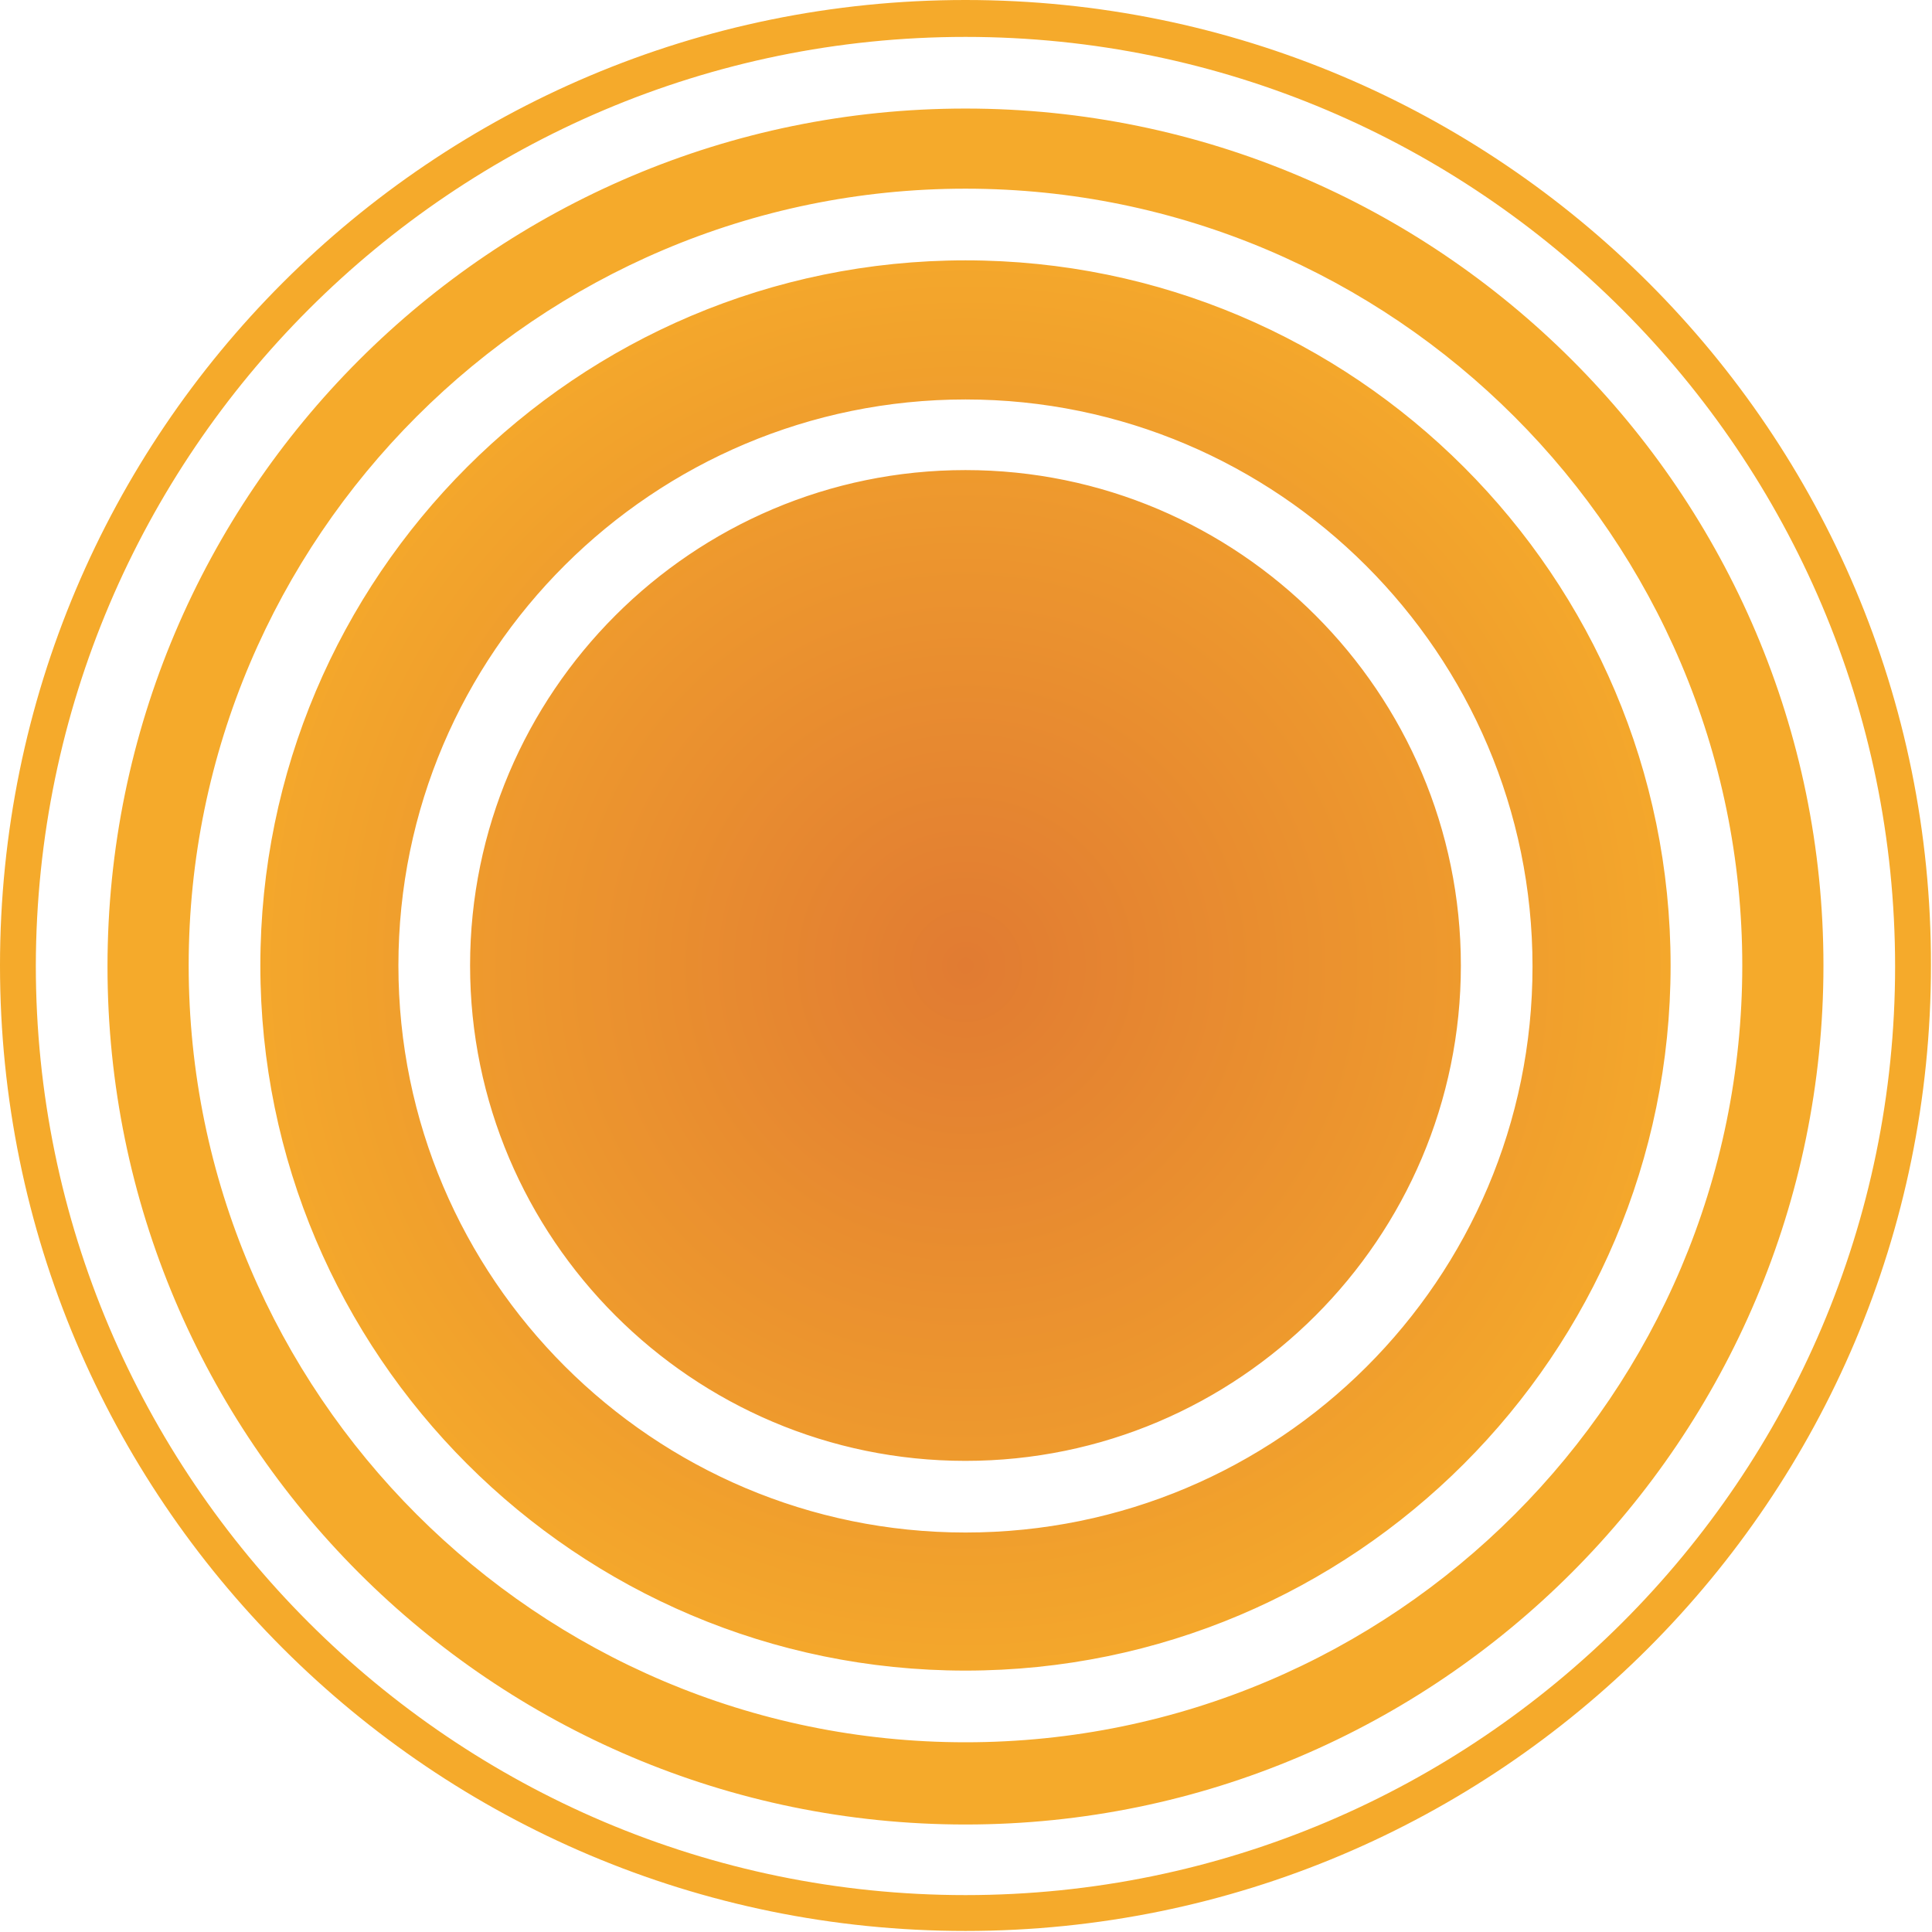
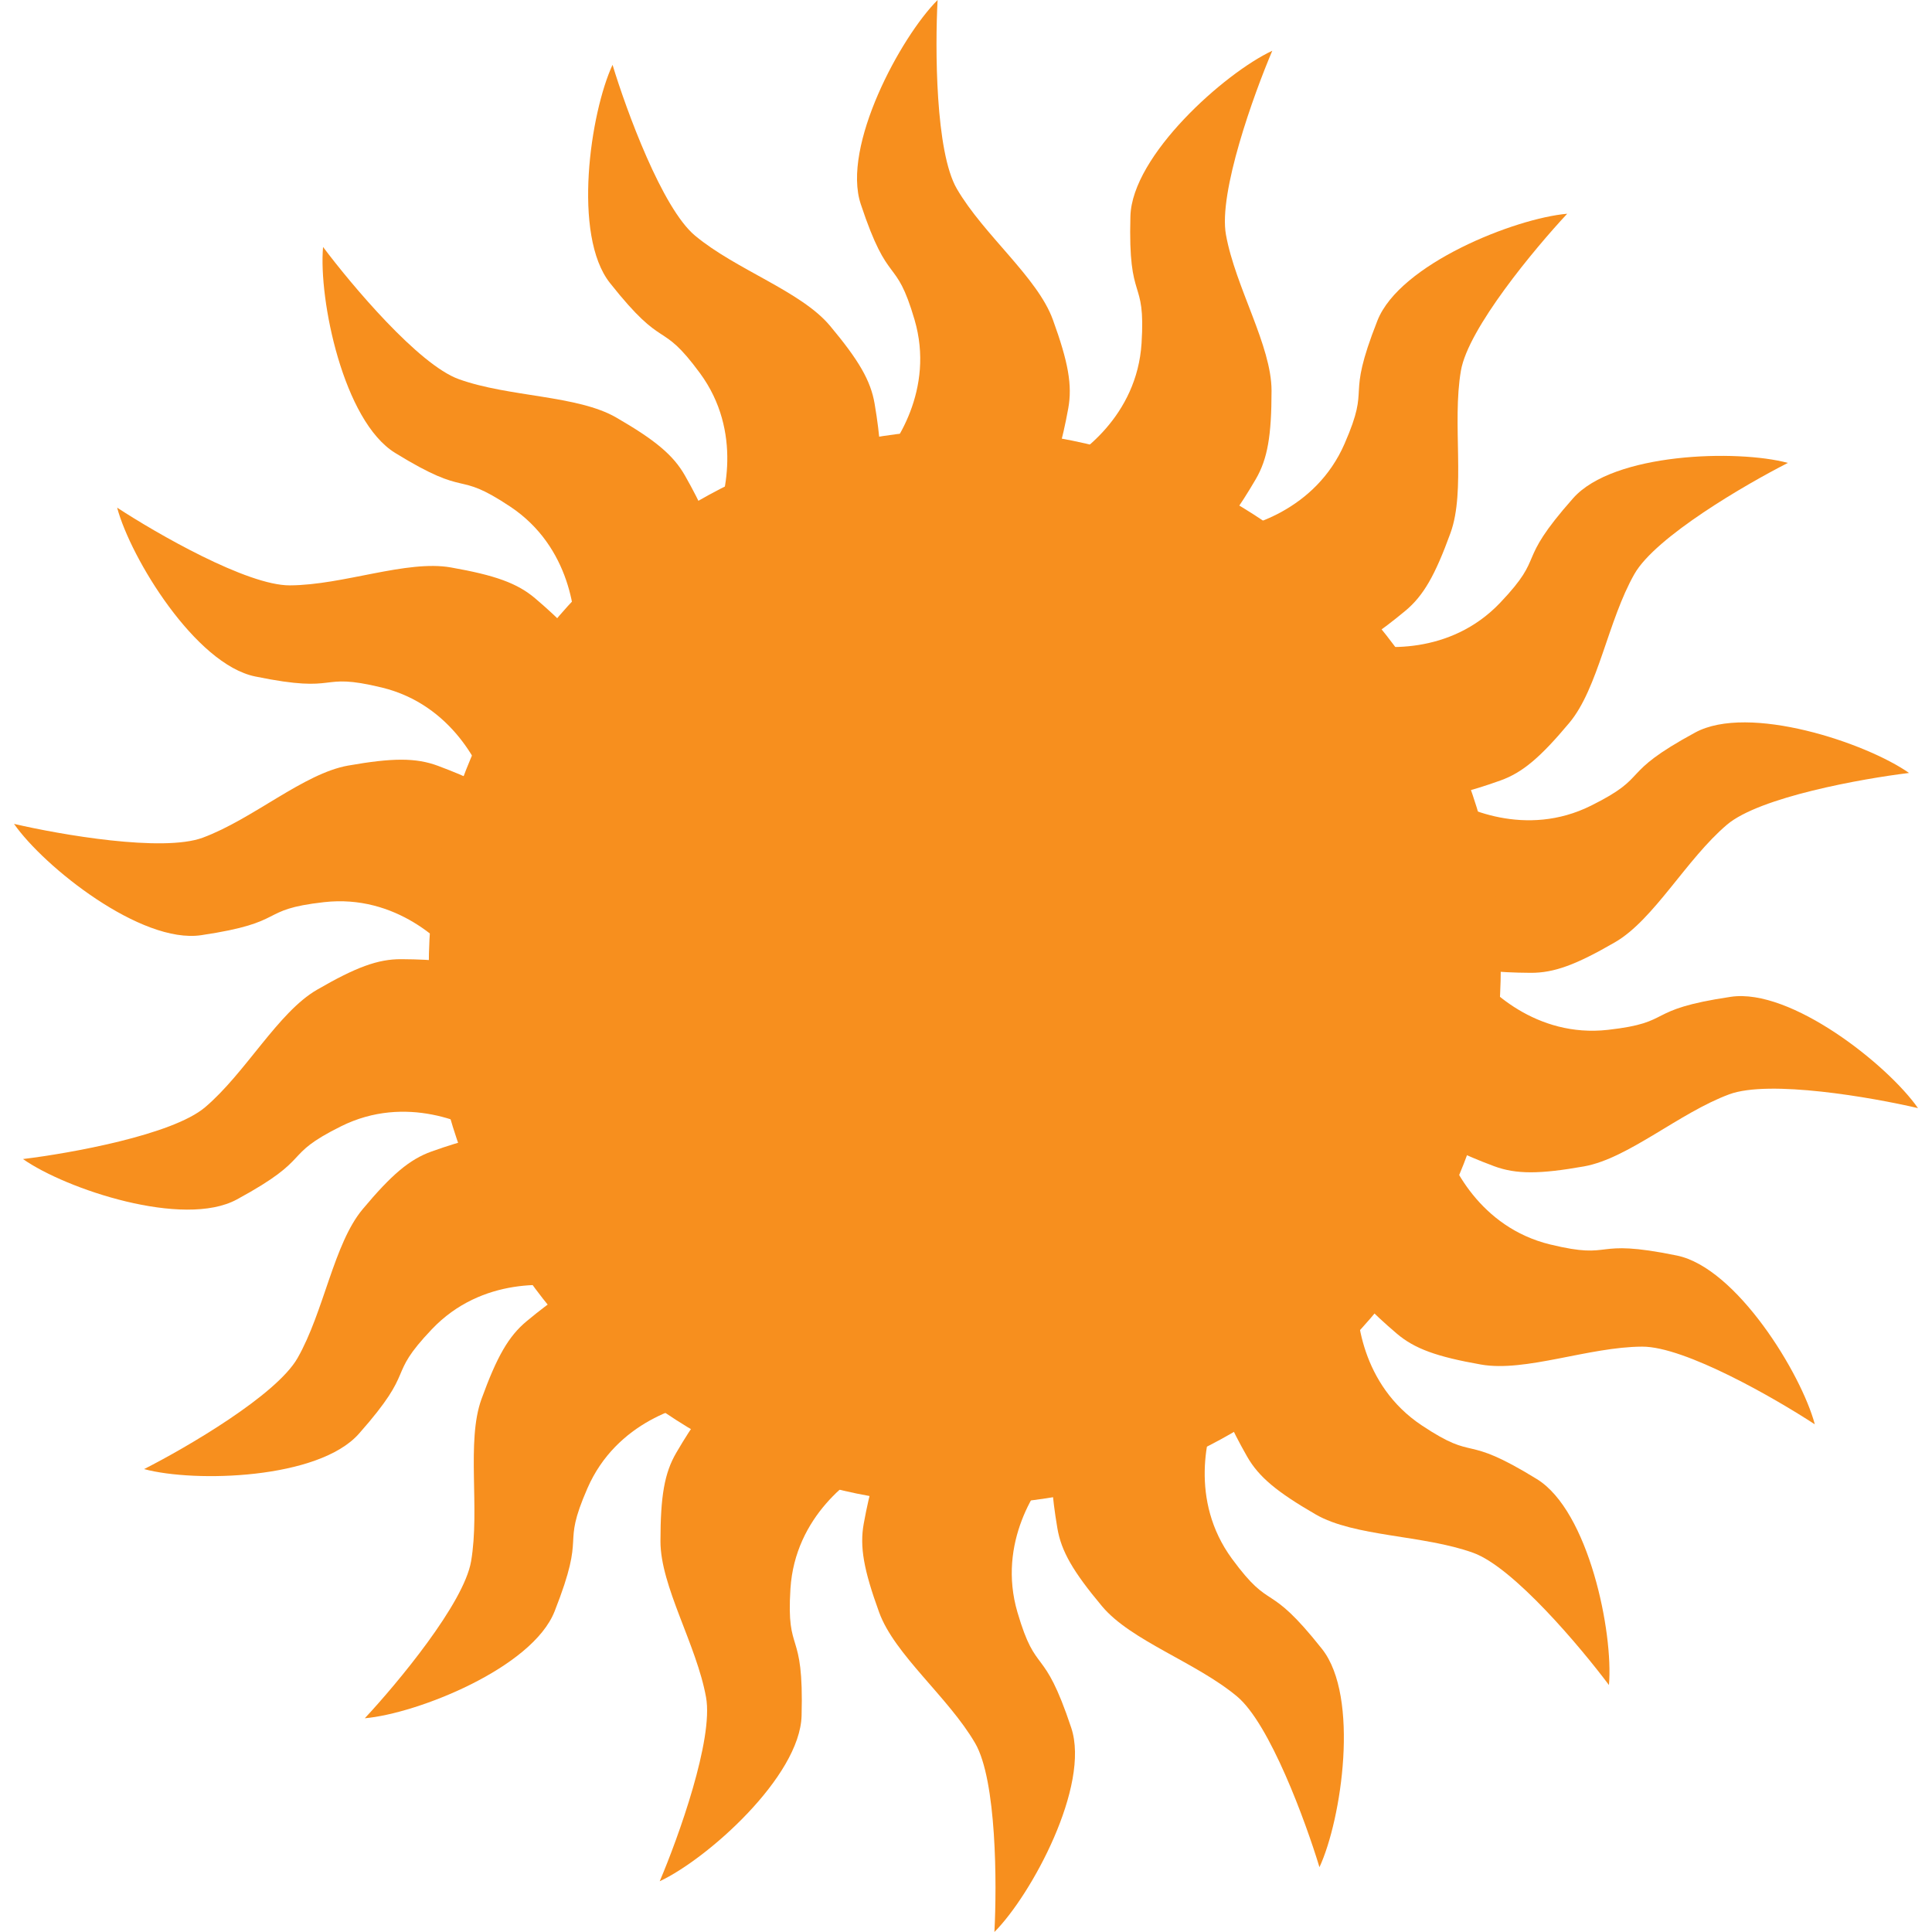
- <svg xmlns="http://www.w3.org/2000/svg" width="70" height="70" viewBox="0 0 70 70" fill="none">
-   <path d="M34.981 3.933C17.834 3.933 3.895 17.872 3.895 35.019C3.895 52.166 17.834 66.105 34.981 66.105C52.128 66.105 66.067 52.128 66.067 34.981C66.067 17.872 52.128 3.933 34.981 3.933ZM34.981 63.126C19.476 63.126 6.836 50.486 6.836 34.981C6.836 19.476 19.476 6.836 34.981 6.836C50.486 6.836 63.126 19.476 63.126 34.981C63.126 50.486 50.524 63.126 34.981 63.126ZM34.981 9.433C20.889 9.433 9.433 20.889 9.433 34.981C9.433 49.073 20.889 60.529 34.981 60.529C49.072 60.529 60.529 49.073 60.529 34.981C60.529 20.889 49.072 9.433 34.981 9.433ZM34.981 55.526C23.677 55.526 14.435 46.323 14.435 34.981C14.435 23.639 23.677 14.473 34.981 14.473C46.285 14.473 55.526 23.677 55.526 35.019C55.526 46.361 46.323 55.526 34.981 55.526ZM52.93 34.981C52.93 44.872 44.872 52.93 34.981 52.93C25.09 52.93 17.032 44.872 17.032 34.981C17.032 25.09 25.09 17.032 34.981 17.032C44.872 17.032 52.93 25.09 52.93 34.981ZM34.981 0C15.657 0 0 15.657 0 34.981C0 54.304 15.657 69.962 34.981 69.962C54.304 69.962 69.962 54.304 69.962 34.981C70 15.657 54.304 0 34.981 0ZM34.981 68.663C16.421 68.663 1.298 53.541 1.298 34.981C1.337 16.421 16.421 1.337 34.981 1.337C53.541 1.337 68.663 16.459 68.663 35.019C68.663 53.541 53.541 68.663 34.981 68.663Z" fill="url(#paint0_radial)" />
-   <defs>
-     <radialGradient id="paint0_radial" cx="0" cy="0" r="1" gradientUnits="userSpaceOnUse" gradientTransform="translate(34.992 34.992) scale(34.992)">
-       <stop stop-color="#E17B32" />
-       <stop offset="0.771" stop-color="#F5AA2B" />
-     </radialGradient>
-   </defs>
+ <svg xmlns="http://www.w3.org/2000/svg" width="60" height="60" viewBox="0 0 60 60" fill="none">
+   <path d="M28.402 9.929C29.036 12.09 27.805 13.877 27.209 14.475H32.698C32.778 14.356 32.985 13.733 33.176 12.681C33.306 11.963 33.176 11.245 32.698 9.929C32.221 8.613 30.55 7.297 29.715 5.862C29.047 4.713 29.039 1.475 29.118 0C27.965 1.156 26.135 4.546 26.732 6.34C27.609 8.98 27.805 7.896 28.402 9.929Z" fill="#F78F1E" />
+   <path d="M49.408 25.022C47.395 26.023 45.426 25.119 44.735 24.633L45.688 30.053C45.82 30.111 46.467 30.207 47.534 30.212C48.262 30.216 48.945 29.963 50.154 29.263C51.364 28.564 52.367 26.686 53.632 25.612C54.644 24.753 57.824 24.183 59.287 24.005C57.951 23.067 54.303 21.849 52.644 22.75C50.203 24.075 51.303 24.08 49.408 25.022Z" fill="#F78F1E" />
+   <path d="M10.065 28.017C12.298 27.766 13.839 29.292 14.324 29.985L15.277 24.565C15.173 24.466 14.598 24.154 13.597 23.782C12.914 23.529 12.187 23.533 10.811 23.776C9.435 24.019 7.852 25.439 6.297 26.015C5.053 26.475 1.87 25.921 0.435 25.586C1.37 26.926 4.383 29.321 6.249 29.043C8.995 28.635 7.963 28.253 10.065 28.017Z" fill="#F78F1E" />
+   <path d="M46.589 18.719C45.039 20.35 42.88 20.174 42.065 19.956L44.81 24.721C44.953 24.73 45.594 24.599 46.599 24.238C47.284 23.993 47.839 23.521 48.737 22.448C49.635 21.376 49.937 19.267 50.759 17.825C51.417 16.67 54.211 15.044 55.525 14.376C53.949 13.952 50.106 14.059 48.854 15.474C47.012 17.556 48.047 17.184 46.589 18.719Z" fill="#F78F1E" />
+   <path d="M11.858 21.352C14.042 21.882 14.97 23.844 15.189 24.661L17.934 19.896C17.87 19.767 17.436 19.276 16.622 18.584C16.067 18.112 15.382 17.866 14.006 17.623C12.631 17.379 10.659 18.172 9.001 18.179C7.675 18.185 4.873 16.573 3.638 15.766C4.061 17.346 6.074 20.629 7.923 21.008C10.642 21.566 9.803 20.854 11.858 21.352Z" fill="#F78F1E" />
+   <path d="M15.851 15.737C17.722 16.984 17.925 19.146 17.852 19.989L22.057 16.451C22.041 16.308 21.801 15.699 21.272 14.769C20.911 14.135 20.352 13.669 19.142 12.969C17.933 12.268 15.809 12.337 14.248 11.775C13 11.326 10.918 8.851 10.033 7.67C9.89 9.299 10.662 13.074 12.27 14.065C14.635 15.521 14.09 14.564 15.851 15.737Z" fill="#F78F1E" />
+   <path d="M35.452 10.661C35.31 12.909 33.544 14.166 32.779 14.524L37.938 16.406C38.053 16.321 38.46 15.807 38.998 14.883C39.366 14.253 39.488 13.534 39.489 12.134C39.489 10.734 38.368 8.924 38.073 7.289C37.837 5.981 38.934 2.935 39.512 1.576C38.033 2.267 35.158 4.825 35.106 6.716C35.03 9.497 35.585 8.545 35.452 10.661Z" fill="#F78F1E" />
+   <path d="M41.756 13.782C40.856 15.846 38.767 16.422 37.927 16.496L42.132 20.033C42.27 19.993 42.827 19.649 43.648 18.966C44.208 18.5 44.569 17.866 45.047 16.551C45.525 15.235 45.089 13.15 45.37 11.512C45.594 10.202 47.664 7.716 48.671 6.638C47.046 6.78 43.471 8.197 42.777 9.957C41.757 12.544 42.603 11.84 41.756 13.782Z" fill="#F78F1E" />
+   <path d="M21.738 11.589C23.071 13.402 22.524 15.503 22.167 16.27L27.326 14.388C27.36 14.248 27.342 13.592 27.162 12.538C27.04 11.819 26.672 11.189 25.775 10.116C24.877 9.043 22.858 8.379 21.584 7.317C20.564 6.467 19.452 3.427 19.023 2.013C18.334 3.495 17.77 7.308 18.943 8.789C20.669 10.969 20.483 9.882 21.738 11.589Z" fill="#F78F1E" />
+   <path d="M31.598 50.071C30.964 47.91 32.194 46.123 32.791 45.525H27.302C27.222 45.644 27.015 46.267 26.824 47.319C26.694 48.037 26.824 48.755 27.302 50.071C27.779 51.387 29.45 52.703 30.285 54.138C30.953 55.287 30.961 58.525 30.882 60C32.035 58.844 33.865 55.454 33.269 53.66C32.391 51.02 32.194 52.104 31.598 50.071Z" fill="#F78F1E" />
+   <path d="M10.592 34.978C12.604 33.977 14.573 34.881 15.265 35.367L14.312 29.947C14.18 29.889 13.533 29.793 12.466 29.788C11.738 29.784 11.055 30.037 9.846 30.737C8.636 31.436 7.633 33.314 6.368 34.388C5.356 35.247 2.176 35.818 0.713 35.995C2.049 36.933 5.697 38.151 7.356 37.25C9.797 35.925 8.697 35.92 10.592 34.978Z" fill="#F78F1E" />
+   <path d="M49.935 31.983C47.702 32.234 46.16 30.708 45.676 30.015L44.723 35.435C44.827 35.534 45.402 35.846 46.403 36.218C47.086 36.471 47.813 36.467 49.189 36.224C50.565 35.981 52.148 34.561 53.703 33.985C54.947 33.525 58.13 34.079 59.565 34.414C58.629 33.074 55.617 30.679 53.751 30.957C51.005 31.365 52.036 31.747 49.935 31.983Z" fill="#F78F1E" />
+   <path d="M13.411 41.281C14.961 39.65 17.12 39.825 17.935 40.044L15.19 35.279C15.047 35.27 14.406 35.401 13.401 35.761C12.716 36.007 12.161 36.479 11.263 37.552C10.365 38.624 10.063 40.733 9.241 42.175C8.583 43.33 5.79 44.956 4.475 45.624C6.051 46.048 9.894 45.941 11.146 44.526C12.988 42.444 11.953 42.816 13.411 41.281Z" fill="#F78F1E" />
+   <path d="M48.142 38.648C45.958 38.118 45.029 36.156 44.811 35.339L42.066 40.104C42.13 40.233 42.564 40.724 43.378 41.416C43.933 41.888 44.618 42.134 45.993 42.377C47.369 42.621 49.341 41.828 50.999 41.821C52.325 41.815 55.127 43.427 56.361 44.234C55.939 42.654 53.926 39.371 52.077 38.992C49.358 38.434 50.197 39.147 48.142 38.648Z" fill="#F78F1E" />
+   <path d="M44.149 44.263C42.278 43.016 42.075 40.854 42.148 40.011L37.943 43.549C37.959 43.692 38.199 44.301 38.728 45.231C39.089 45.865 39.649 46.331 40.858 47.031C42.068 47.731 44.191 47.663 45.752 48.224C47 48.674 49.082 51.149 49.967 52.33C50.11 50.701 49.338 46.926 47.73 45.935C45.365 44.479 45.91 45.436 44.149 44.263Z" fill="#F78F1E" />
+   <path d="M24.548 49.339C24.69 47.091 26.456 45.834 27.221 45.476L22.062 43.594C21.947 43.679 21.54 44.193 21.002 45.117C20.634 45.747 20.512 46.466 20.511 47.866C20.511 49.266 21.632 51.076 21.927 52.711C22.163 54.019 21.066 57.065 20.488 58.424C21.966 57.733 24.842 55.175 24.894 53.284C24.97 50.503 24.415 51.455 24.548 49.339Z" fill="#F78F1E" />
+   <path d="M18.244 46.218C19.144 44.154 21.233 43.578 22.073 43.504L17.868 39.967C17.73 40.007 17.173 40.35 16.352 41.034C15.792 41.5 15.431 42.134 14.953 43.449C14.475 44.765 14.911 46.85 14.63 48.488C14.406 49.798 12.336 52.283 11.329 53.362C12.954 53.22 16.529 51.803 17.223 50.043C18.243 47.456 17.397 48.16 18.244 46.218Z" fill="#F78F1E" />
+   <path d="M38.262 48.411C36.929 46.598 37.476 44.497 37.833 43.73L32.674 45.612C32.64 45.752 32.658 46.407 32.838 47.462C32.96 48.181 33.328 48.811 34.225 49.884C35.123 50.957 37.142 51.621 38.416 52.683C39.436 53.533 40.548 56.573 40.977 57.987C41.666 56.505 42.23 52.693 41.057 51.211C39.331 49.031 39.517 50.118 38.262 48.411Z" fill="#F78F1E" />
+   <ellipse cx="29.962" cy="30.036" rx="16.646" ry="16.687" fill="#F78F1E" />
</svg>
